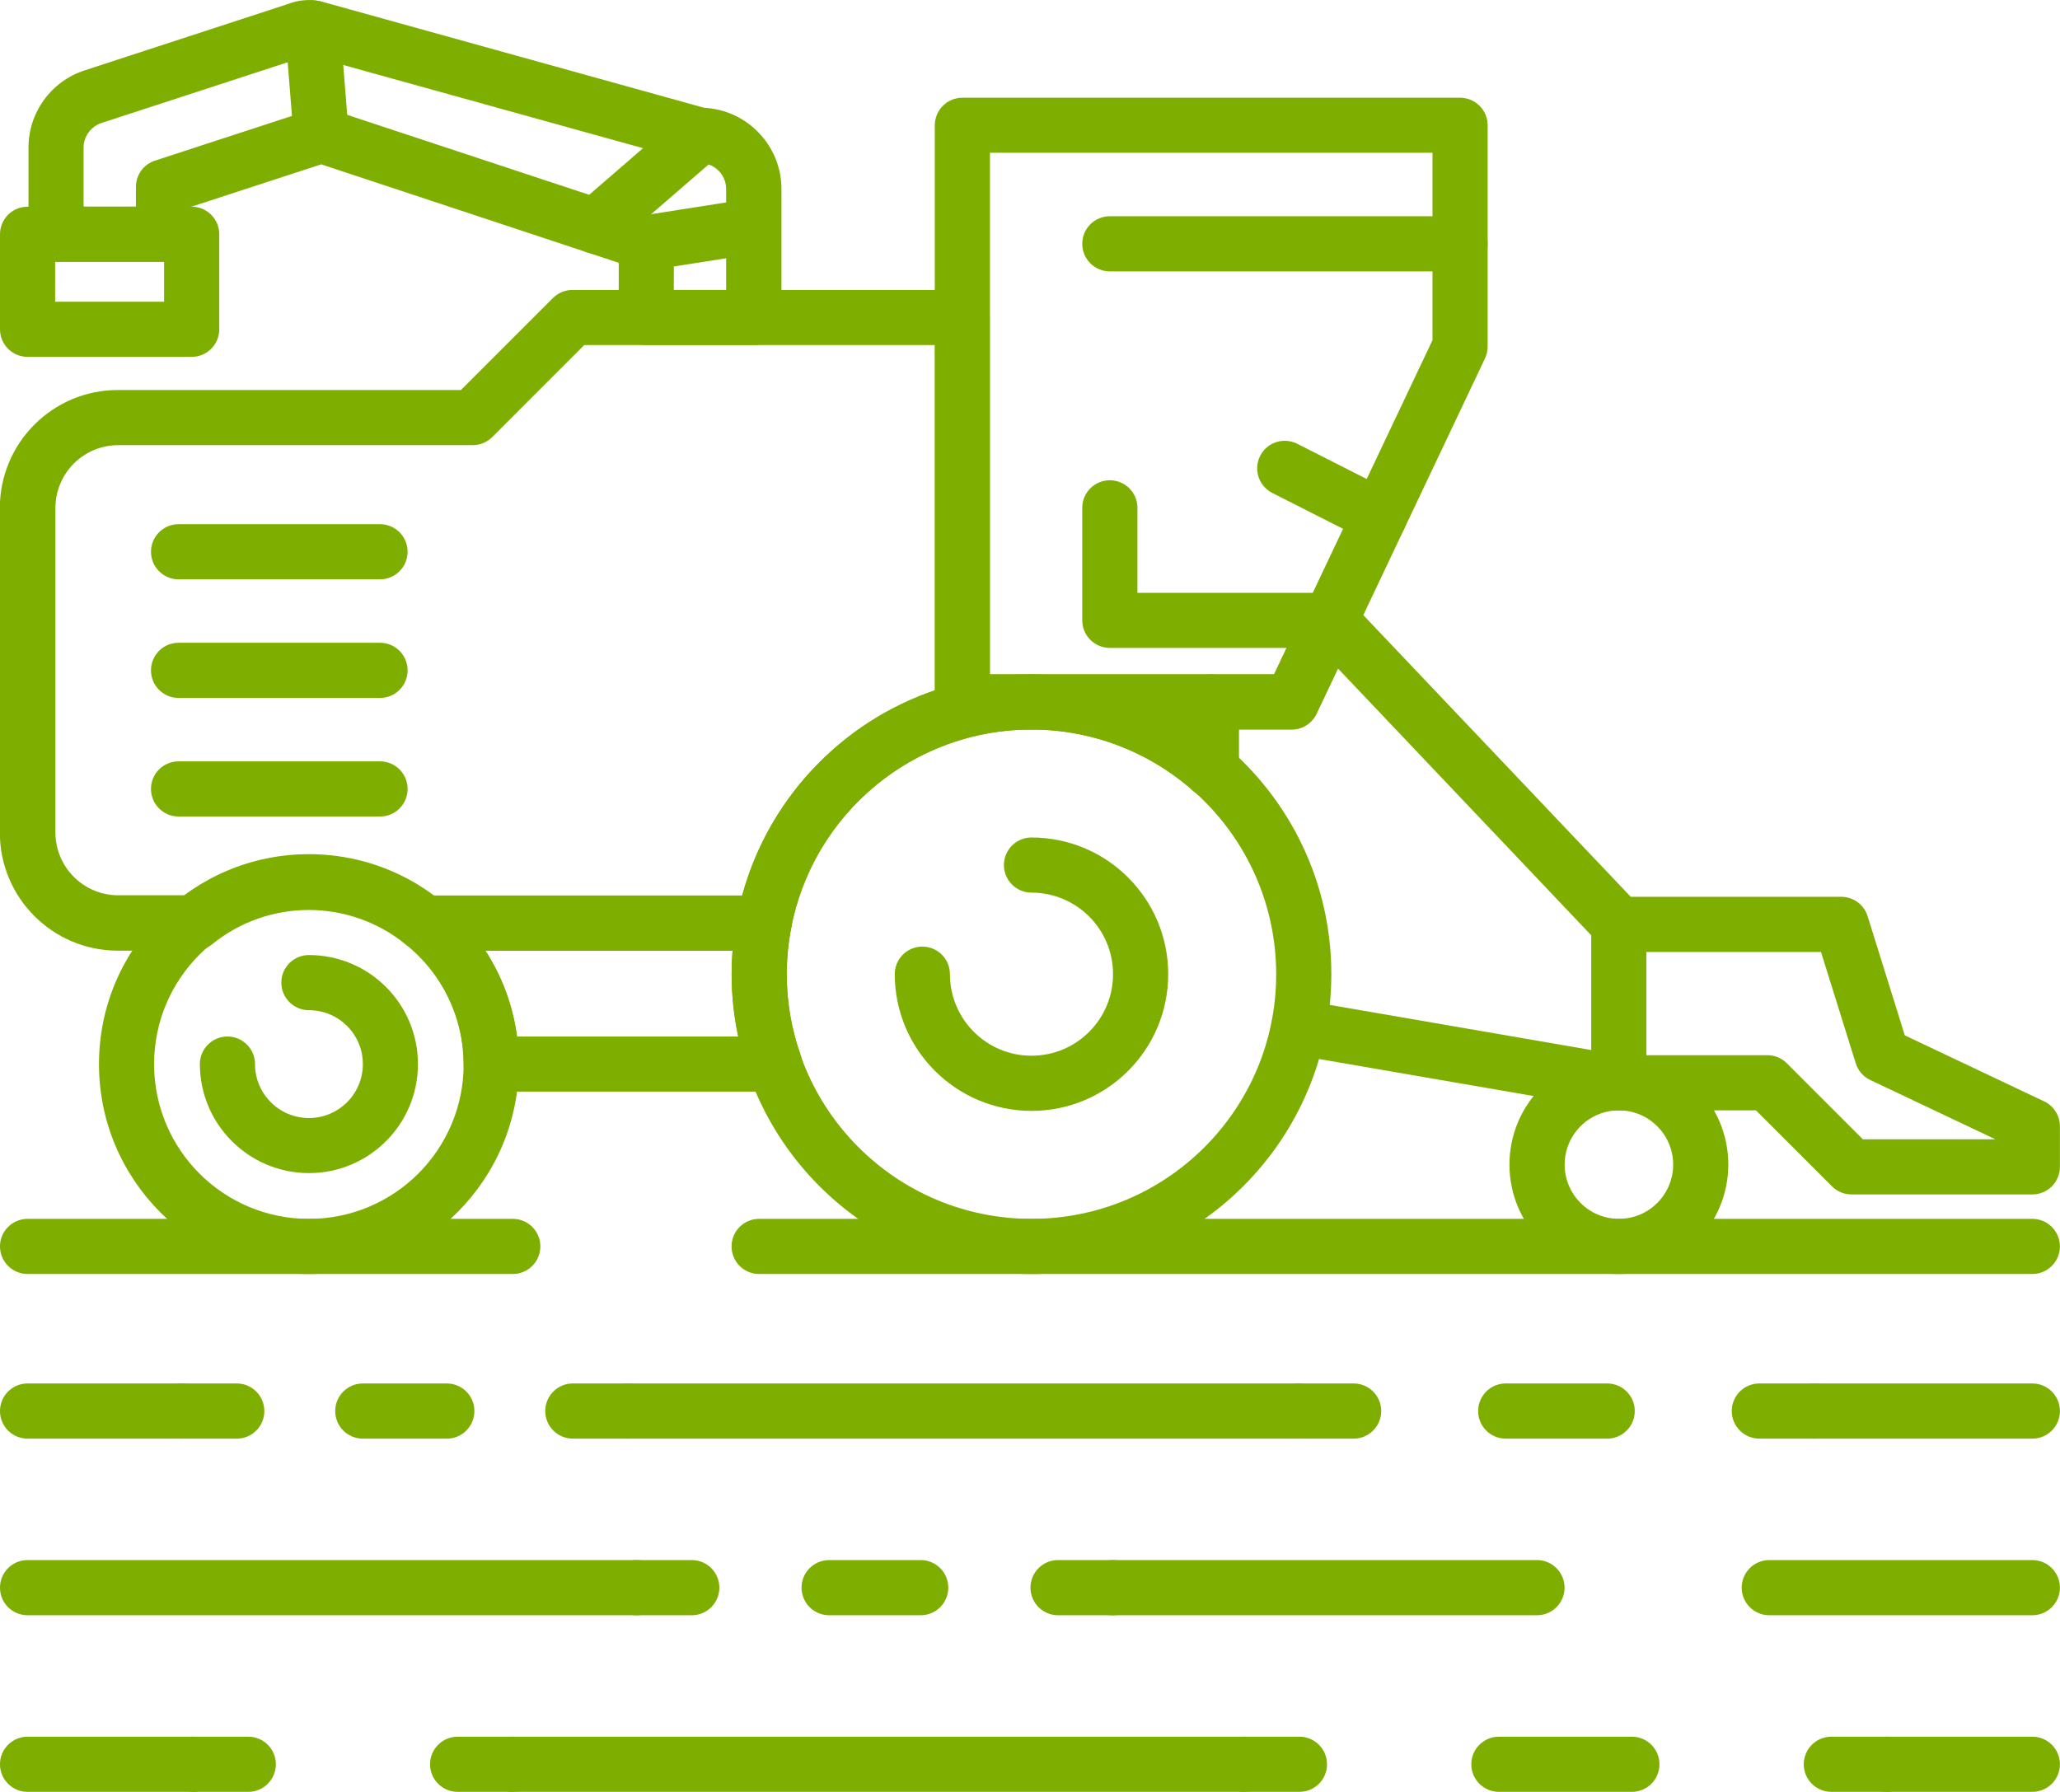
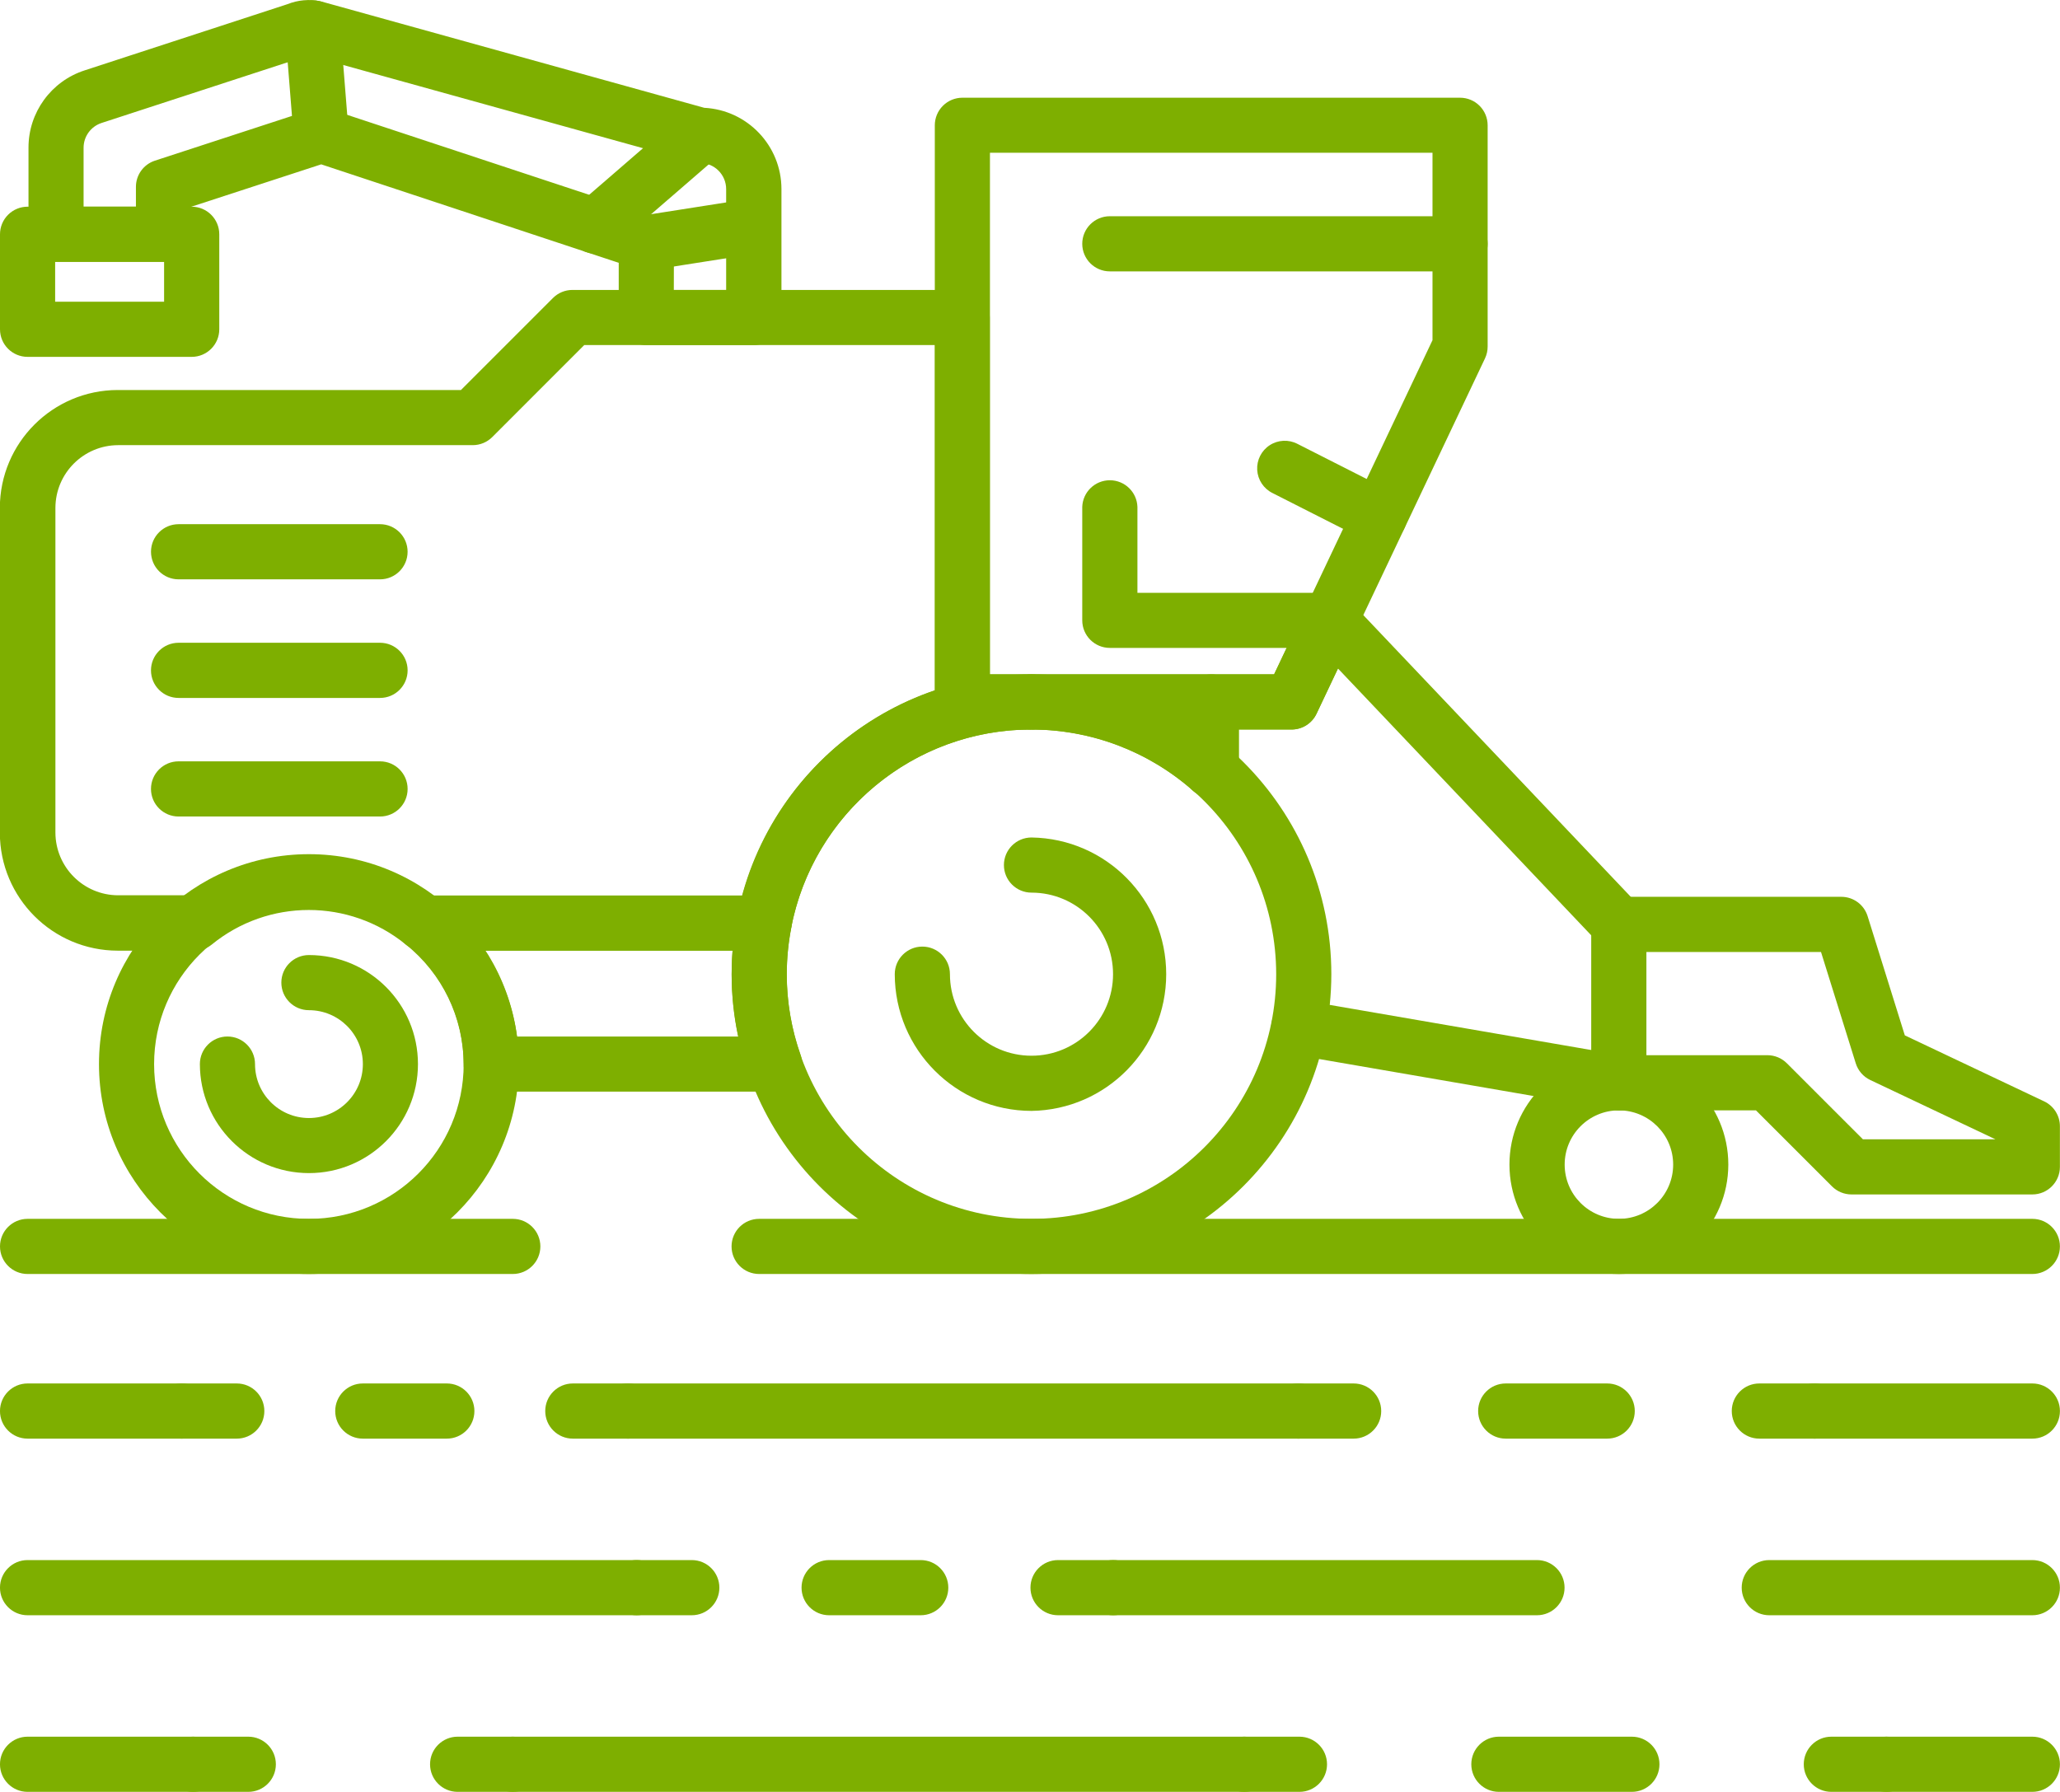
- <svg xmlns="http://www.w3.org/2000/svg" width="69.032" height="60.052" viewBox="0 0 69.032 60.052">
-   <g id="Сгруппировать_16" data-name="Сгруппировать 16" transform="translate(-2863.495 -1561.63)">
-     <path id="Контур_39" data-name="Контур 39" d="M2906.776,1586.079h-11.031a.923.923,0,0,1-.924-.924V1565.83a.924.924,0,0,1,.924-.925h16.678a.924.924,0,0,1,.924.925v7.412a.924.924,0,0,1-.089.4l-5.647,11.913A.925.925,0,0,1,2906.776,1586.079Zm-10.107-1.848h9.522l5.308-11.2v-6.281h-14.83Z" fill="#7eaf00" />
-     <path id="Контур_40" data-name="Контур 40" d="M2912.423,1570.725h-11.737a.924.924,0,1,1,0-1.848h11.737a.924.924,0,0,1,0,1.848Z" fill="#7eaf00" />
-     <path id="Контур_41" data-name="Контур 41" d="M2876.23,1581.046h-6.751a.924.924,0,1,1,0-1.848h6.751a.924.924,0,1,1,0,1.848Z" fill="#7eaf00" />
-     <path id="Контур_42" data-name="Контур 42" d="M2876.23,1585.021h-6.751a.924.924,0,0,1,0-1.849h6.751a.924.924,0,0,1,0,1.849Z" fill="#7eaf00" />
-     <path id="Контур_43" data-name="Контур 43" d="M2876.23,1588.995h-6.751a.924.924,0,0,1,0-1.849h6.751a.924.924,0,0,1,0,1.849Z" fill="#7eaf00" />
-     <path id="Контур_44" data-name="Контур 44" d="M2873.847,1604.327a7.035,7.035,0,1,1,7.035-7.035A7.043,7.043,0,0,1,2873.847,1604.327Zm0-12.221a5.187,5.187,0,1,0,5.186,5.186A5.193,5.193,0,0,0,2873.847,1592.106Z" fill="#7eaf00" />
-     <path id="Контур_45" data-name="Контур 45" d="M2873.847,1600.946a3.658,3.658,0,0,1-3.654-3.654.924.924,0,1,1,1.848,0,1.807,1.807,0,1,0,1.806-1.806.924.924,0,0,1,0-1.848,3.654,3.654,0,1,1,0,7.308Z" fill="#7eaf00" />
-     <path id="Контур_46" data-name="Контур 46" d="M2889.457,1598.216h-9.5a.924.924,0,0,1-.925-.924,5.158,5.158,0,0,0-1.937-4.007.925.925,0,0,1,.583-1.642H2889.1a.924.924,0,0,1,.908,1.1,8.321,8.321,0,0,0-.15,1.54,8.174,8.174,0,0,0,.468,2.707.924.924,0,0,1-.872,1.23Zm-8.637-1.848h7.417a9.885,9.885,0,0,1-.224-2.089c0-.26.01-.522.032-.788h-8.3A6.945,6.945,0,0,1,2880.82,1596.368Z" fill="#7eaf00" />
-     <path id="Контур_47" data-name="Контур 47" d="M2904.084,1588.362a.922.922,0,0,1-.611-.231,8.187,8.187,0,0,0-5.412-2.052.924.924,0,1,1,0-1.848h6.023a.923.923,0,0,1,.924.924v2.283a.925.925,0,0,1-.924.924Z" fill="#7eaf00" />
-     <path id="Контур_48" data-name="Контур 48" d="M2889.1,1593.491h-11.424a.931.931,0,0,1-.583-.206,5.142,5.142,0,0,0-6.5,0,.925.925,0,0,1-.582.206h-2.569a3.956,3.956,0,0,1-3.952-3.952v-10.886a3.957,3.957,0,0,1,3.952-3.952h11.5l3.083-3.083a.92.92,0,0,1,.653-.271h13.06a.924.924,0,0,1,.924.924v11.96h1.392a.924.924,0,1,1,0,1.848,8.2,8.2,0,0,0-8.05,6.66A.924.924,0,0,1,2889.1,1593.491ZM2878,1591.643h10.373a10.053,10.053,0,0,1,6.453-6.875v-11.573h-11.753l-3.083,3.084a.924.924,0,0,1-.653.27h-11.885a2.107,2.107,0,0,0-2.1,2.1v10.886a2.107,2.107,0,0,0,2.1,2.1h2.253A7,7,0,0,1,2878,1591.643Z" fill="#7eaf00" />
-     <path id="Контур_49" data-name="Контур 49" d="M2898.061,1604.327a10.048,10.048,0,1,1,10.048-10.048A10.059,10.059,0,0,1,2898.061,1604.327Zm0-18.248a8.2,8.2,0,1,0,8.2,8.2A8.209,8.209,0,0,0,2898.061,1586.079Z" fill="#7eaf00" />
-     <path id="Контур_50" data-name="Контур 50" d="M2898.061,1598.861a4.588,4.588,0,0,1-4.582-4.582.924.924,0,0,1,1.849,0,2.733,2.733,0,1,0,2.733-2.733.924.924,0,1,1,0-1.848,4.581,4.581,0,0,1,0,9.163Z" fill="#7eaf00" />
-     <path id="Контур_51" data-name="Контур 51" d="M2931.6,1604.327h-42.666a.924.924,0,1,1,0-1.848H2931.6a.924.924,0,1,1,0,1.848Z" fill="#7eaf00" />
-     <path id="Контур_52" data-name="Контур 52" d="M2880.679,1604.327h-16.26a.924.924,0,0,1,0-1.848h16.26a.924.924,0,1,1,0,1.848Z" fill="#7eaf00" />
-     <path id="Контур_53" data-name="Контур 53" d="M2917.746,1604.327a3.667,3.667,0,1,1,3.666-3.667A3.671,3.671,0,0,1,2917.746,1604.327Zm0-5.484a1.818,1.818,0,1,0,1.818,1.817A1.819,1.819,0,0,0,2917.746,1598.843Z" fill="#7eaf00" />
-     <path id="Контур_54" data-name="Контур 54" d="M2931.6,1601.661h-6.06a.925.925,0,0,1-.654-.271l-2.548-2.547h-4.595a.925.925,0,0,1-.925-.925v-5.308a.924.924,0,0,1,.925-.924h7.455a.923.923,0,0,1,.882.649l1.247,3.995,4.668,2.211a.924.924,0,0,1,.529.835v1.361A.924.924,0,0,1,2931.6,1601.661Zm-5.678-1.848h4.441l-4.194-1.987a.922.922,0,0,1-.486-.559l-1.165-3.732h-5.851v3.459h4.054a.924.924,0,0,1,.653.271Z" fill="#7eaf00" />
-     <path id="Контур_55" data-name="Контур 55" d="M2917.746,1593.535a.925.925,0,0,1-.671-.288l-8.745-9.214-.719,1.519a.925.925,0,0,1-.835.527h-1.768v1.359a.924.924,0,0,1-1.848,0v-2.283a.924.924,0,0,1,.924-.924h2.107l1.046-2.208a.924.924,0,0,1,.689-.516.915.915,0,0,1,.816.276l9.674,10.191a.924.924,0,0,1-.67,1.561Z" fill="#7eaf00" />
-     <path id="Контур_56" data-name="Контур 56" d="M2917.747,1598.843a.942.942,0,0,1-.158-.014l-10.739-1.853a.924.924,0,0,1,.314-1.821l10.739,1.853a.924.924,0,0,1-.156,1.835Z" fill="#7eaf00" />
-     <path id="Контур_57" data-name="Контур 57" d="M2931.6,1609.845h-7.3a.924.924,0,0,1,0-1.849h7.3a.924.924,0,0,1,0,1.849Z" fill="#7eaf00" />
-     <path id="Контур_58" data-name="Контур 58" d="M2908.856,1609.845h-1.849a.924.924,0,0,1,0-1.849h1.849a.924.924,0,0,1,0,1.849Z" fill="#7eaf00" />
-     <path id="Контур_59" data-name="Контур 59" d="M2917.353,1609.845h-3.4a.924.924,0,0,1,0-1.849h3.4a.924.924,0,1,1,0,1.849Z" fill="#7eaf00" />
-     <path id="Контур_60" data-name="Контур 60" d="M2924.3,1609.845h-1.848a.924.924,0,0,1,0-1.849h1.848a.924.924,0,1,1,0,1.849Z" fill="#7eaf00" />
-     <path id="Контур_61" data-name="Контур 61" d="M2907.007,1609.845H2884.54a.924.924,0,1,1,0-1.849h22.467a.924.924,0,1,1,0,1.849Z" fill="#7eaf00" />
-     <path id="Контур_62" data-name="Контур 62" d="M2871.429,1609.845h-1.848a.924.924,0,1,1,0-1.849h1.848a.924.924,0,0,1,0,1.849Z" fill="#7eaf00" />
-     <path id="Контур_63" data-name="Контур 63" d="M2878.468,1609.845h-2.815a.924.924,0,1,1,0-1.849h2.815a.924.924,0,0,1,0,1.849Z" fill="#7eaf00" />
-     <path id="Контур_64" data-name="Контур 64" d="M2884.54,1609.845h-1.849a.924.924,0,0,1,0-1.849h1.849a.924.924,0,0,1,0,1.849Z" fill="#7eaf00" />
-     <path id="Контур_65" data-name="Контур 65" d="M2869.581,1609.845h-5.162a.924.924,0,0,1,0-1.849h5.162a.924.924,0,0,1,0,1.849Z" fill="#7eaf00" />
-     <path id="Контур_66" data-name="Контур 66" d="M2931.6,1615.764h-8.815a.924.924,0,0,1,0-1.849h8.815a.924.924,0,0,1,0,1.849Z" fill="#7eaf00" />
-     <path id="Контур_67" data-name="Контур 67" d="M2915,1615.764h-14.2a.924.924,0,0,1,0-1.849H2915a.924.924,0,0,1,0,1.849Z" fill="#7eaf00" />
-     <path id="Контур_68" data-name="Контур 68" d="M2886.677,1615.764h-1.848a.924.924,0,0,1,0-1.849h1.848a.924.924,0,1,1,0,1.849Z" fill="#7eaf00" />
-     <path id="Контур_69" data-name="Контур 69" d="M2894.349,1615.764h-3.069a.924.924,0,0,1,0-1.849h3.069a.924.924,0,0,1,0,1.849Z" fill="#7eaf00" />
-     <path id="Контур_70" data-name="Контур 70" d="M2900.8,1615.764h-1.849a.924.924,0,0,1,0-1.849h1.849a.924.924,0,0,1,0,1.849Z" fill="#7eaf00" />
-     <path id="Контур_71" data-name="Контур 71" d="M2884.829,1615.764h-20.41a.924.924,0,0,1,0-1.849h20.41a.924.924,0,0,1,0,1.849Z" fill="#7eaf00" />
-     <path id="Контур_72" data-name="Контур 72" d="M2931.6,1621.683h-4.89a.924.924,0,0,1,0-1.849h4.89a.924.924,0,0,1,0,1.849Z" fill="#7eaf00" />
-     <path id="Контур_73" data-name="Контур 73" d="M2907.04,1621.683h-1.848a.924.924,0,0,1,0-1.849h1.848a.924.924,0,0,1,0,1.849Z" fill="#7eaf00" />
-     <path id="Контур_74" data-name="Контур 74" d="M2918.18,1621.683h-4.456a.924.924,0,0,1,0-1.849h4.456a.924.924,0,0,1,0,1.849Z" fill="#7eaf00" />
-     <path id="Контур_75" data-name="Контур 75" d="M2926.713,1621.683h-1.848a.924.924,0,1,1,0-1.849h1.848a.924.924,0,0,1,0,1.849Z" fill="#7eaf00" />
-     <path id="Контур_76" data-name="Контур 76" d="M2905.192,1621.683h-24.513a.924.924,0,0,1,0-1.849h24.513a.924.924,0,0,1,0,1.849Z" fill="#7eaf00" />
-     <path id="Контур_77" data-name="Контур 77" d="M2871.815,1621.683h-1.848a.924.924,0,0,1,0-1.849h1.848a.924.924,0,1,1,0,1.849Z" fill="#7eaf00" />
-     <path id="Контур_78" data-name="Контур 78" d="M2880.679,1621.683h-1.848a.924.924,0,1,1,0-1.849h1.848a.924.924,0,0,1,0,1.849Z" fill="#7eaf00" />
-     <path id="Контур_79" data-name="Контур 79" d="M2869.967,1621.683h-5.548a.924.924,0,0,1,0-1.849h5.548a.924.924,0,0,1,0,1.849Z" fill="#7eaf00" />
-     <path id="Контур_80" data-name="Контур 80" d="M2869.919,1573.59h-5.5a.924.924,0,0,1-.924-.924v-3.184a.924.924,0,0,1,.924-.925h5.5a.925.925,0,0,1,.924.925v3.184A.924.924,0,0,1,2869.919,1573.59Zm-4.576-1.849h3.651v-1.335h-3.651Z" fill="#7eaf00" />
-     <path id="Контур_81" data-name="Контур 81" d="M2888.754,1573.195h-3.6a.924.924,0,0,1-.925-.924v-1.833l-9.97-3.3-4.361,1.423v.918a.925.925,0,0,1-.924.925h-3.6a.924.924,0,0,1-.924-.924v-2.9a2.719,2.719,0,0,1,1.88-2.591l6.8-2.22a1.934,1.934,0,0,1,1.093-.1l12.872,3.574a2.729,2.729,0,0,1,2.587,2.722v4.3A.924.924,0,0,1,2888.754,1573.195Zm-2.679-1.848h1.754v-3.378a.878.878,0,0,0-.877-.878.941.941,0,0,1-.247-.033l-12.837-3.563a.789.789,0,0,0-.166.037l-6.806,2.22a.874.874,0,0,0-.6.834v1.97h1.754v-.664a.923.923,0,0,1,.638-.878l5.287-1.726a.933.933,0,0,1,.577,0l10.893,3.6a.924.924,0,0,1,.634.877Z" fill="#7eaf00" />
-     <path id="Контур_82" data-name="Контур 82" d="M2874.257,1567.091a.925.925,0,0,1-.92-.851l-.287-3.6a.924.924,0,0,1,1.843-.146l.287,3.6a.926.926,0,0,1-.849.995C2874.306,1567.091,2874.282,1567.091,2874.257,1567.091Z" fill="#7eaf00" />
-     <path id="Контур_83" data-name="Контур 83" d="M2883.442,1570.13a.924.924,0,0,1-.606-1.623l3.511-3.038a.924.924,0,1,1,1.21,1.4l-3.511,3.038A.922.922,0,0,1,2883.442,1570.13Z" fill="#7eaf00" />
-     <path id="Контур_84" data-name="Контур 84" d="M2885.149,1570.695a.925.925,0,0,1-.141-1.838l3.6-.565a.925.925,0,0,1,.286,1.827l-3.6.565A1.008,1.008,0,0,1,2885.149,1570.695Z" fill="#7eaf00" />
-     <path id="Контур_85" data-name="Контур 85" d="M2908.072,1583.344h-7.386a.924.924,0,0,1-.924-.924v-3.8a.925.925,0,0,1,1.849,0v2.878h6.461a.924.924,0,0,1,0,1.849Z" fill="#7eaf00" />
-     <path id="Контур_86" data-name="Контур 86" d="M2909.722,1579.861a.921.921,0,0,1-.417-.1l-3.168-1.607a.924.924,0,1,1,.836-1.648l3.168,1.607a.924.924,0,0,1-.419,1.748Z" fill="#7eaf00" />
+ <svg xmlns="http://www.w3.org/2000/svg" width="69.032" height="60.052">
+   <g data-name="Сгруппировать 16" fill="#7eaf00">
+     <path data-name="Контур 39" d="M43.281 24.449H32.25a.923.923 0 01-.924-.924V4.2a.924.924 0 01.924-.925h16.678a.924.924 0 01.924.925v7.412a.924.924 0 01-.089.4l-5.647 11.913a.925.925 0 01-.835.524zm-10.107-1.848h9.522l5.308-11.2V5.12h-14.83z" />
+     <path data-name="Контур 40" d="M48.928 9.095H37.191a.924.924 0 110-1.848h11.737a.924.924 0 010 1.848z" />
+     <path data-name="Контур 41" d="M12.735 19.416H5.984a.924.924 0 110-1.848h6.751a.924.924 0 110 1.848z" />
+     <path data-name="Контур 42" d="M12.735 23.391H5.984a.924.924 0 010-1.849h6.751a.924.924 0 010 1.849z" />
+     <path data-name="Контур 43" d="M12.735 27.365H5.984a.924.924 0 010-1.849h6.751a.924.924 0 010 1.849z" />
+     <path data-name="Контур 44" d="M10.352 42.697a7.035 7.035 0 117.035-7.035 7.043 7.043 0 01-7.035 7.035zm0-12.221a5.187 5.187 0 105.186 5.186 5.193 5.193 0 00-5.186-5.186z" />
+     <path data-name="Контур 45" d="M10.352 39.316a3.658 3.658 0 01-3.654-3.654.924.924 0 111.848 0 1.807 1.807 0 101.806-1.806.924.924 0 010-1.848 3.654 3.654 0 110 7.308z" />
+     <path data-name="Контур 46" d="M25.962 36.586h-9.5a.924.924 0 01-.925-.924 5.158 5.158 0 00-1.937-4.007.925.925 0 01.583-1.642h11.422a.924.924 0 01.908 1.1 8.321 8.321 0 00-.15 1.54 8.174 8.174 0 00.468 2.707.924.924 0 01-.872 1.23zm-8.637-1.848h7.417a9.885 9.885 0 01-.224-2.089c0-.26.01-.522.032-.788h-8.3a6.945 6.945 0 011.075 2.877z" />
+     <path data-name="Контур 47" d="M40.589 26.732a.922.922 0 01-.611-.231 8.187 8.187 0 00-5.412-2.052.924.924 0 110-1.848h6.023a.923.923 0 01.924.924v2.283a.925.925 0 01-.924.924z" />
+     <path data-name="Контур 48" d="M25.605 31.861H14.181a.931.931 0 01-.583-.206 5.142 5.142 0 00-6.5 0 .925.925 0 01-.582.206H3.947a3.956 3.956 0 01-3.952-3.952V17.023a3.957 3.957 0 013.952-3.952h11.5l3.083-3.083a.92.92 0 01.653-.271h13.06a.924.924 0 01.924.924v11.96h1.392a.924.924 0 110 1.848 8.2 8.2 0 00-8.05 6.66.924.924 0 01-.904.752zm-11.1-1.848h10.373a10.053 10.053 0 016.453-6.875V11.565H19.578l-3.083 3.084a.924.924 0 01-.653.27H3.957a2.107 2.107 0 00-2.1 2.1v10.886a2.107 2.107 0 002.1 2.1H6.21a7 7 0 018.295.008z" />
+     <path data-name="Контур 49" d="M34.566 42.697a10.048 10.048 0 1110.048-10.048 10.059 10.059 0 01-10.048 10.048zm0-18.248a8.2 8.2 0 108.2 8.2 8.209 8.209 0 00-8.2-8.2z" />
+     <path data-name="Контур 50" d="M34.566 37.231a4.588 4.588 0 01-4.582-4.582.924.924 0 011.849 0 2.733 2.733 0 102.733-2.733.924.924 0 110-1.848 4.582 4.582 0 010 9.163z" />
+     <path data-name="Контур 51" d="M68.105 42.697H25.439a.924.924 0 110-1.848h42.666a.924.924 0 110 1.848z" />
+     <path data-name="Контур 52" d="M17.184 42.697H.924a.924.924 0 010-1.848h16.26a.924.924 0 110 1.848z" />
+     <path data-name="Контур 53" d="M54.251 42.697a3.667 3.667 0 113.666-3.667 3.671 3.671 0 01-3.666 3.667zm0-5.484a1.818 1.818 0 101.818 1.817 1.819 1.819 0 00-1.818-1.817z" />
+     <path data-name="Контур 54" d="M68.105 40.031h-6.06a.925.925 0 01-.654-.271l-2.548-2.547h-4.595a.925.925 0 01-.925-.925V30.98a.924.924 0 01.925-.924h7.455a.923.923 0 01.882.649l1.247 3.995 4.668 2.211a.924.924 0 01.529.835v1.361a.924.924 0 01-.924.924zm-5.678-1.848h4.441l-4.194-1.987a.922.922 0 01-.486-.559l-1.165-3.732h-5.851v3.459h4.054a.924.924 0 01.653.271z" />
+     <path data-name="Контур 55" d="M54.251 31.905a.925.925 0 01-.671-.288l-8.745-9.214-.719 1.519a.925.925 0 01-.835.527h-1.768v1.359a.924.924 0 01-1.848 0v-2.283a.924.924 0 01.924-.924h2.107l1.046-2.208a.924.924 0 01.689-.516.915.915 0 01.816.276l9.674 10.191a.924.924 0 01-.67 1.561z" />
+     <path data-name="Контур 56" d="M54.252 37.213a.942.942 0 01-.158-.014l-10.739-1.853a.924.924 0 01.314-1.821l10.739 1.853a.924.924 0 01-.156 1.835z" />
+     <path data-name="Контур 57" d="M68.105 48.215h-7.3a.924.924 0 010-1.849h7.3a.924.924 0 010 1.849z" />
+     <path data-name="Контур 58" d="M45.361 48.215h-1.849a.924.924 0 010-1.849h1.849a.924.924 0 010 1.849z" />
+     <path data-name="Контур 59" d="M53.858 48.215h-3.4a.924.924 0 010-1.849h3.4a.924.924 0 110 1.849z" />
+     <path data-name="Контур 60" d="M60.805 48.215h-1.848a.924.924 0 010-1.849h1.848a.924.924 0 110 1.849z" />
+     <path data-name="Контур 61" d="M43.512 48.215H21.045a.924.924 0 110-1.849h22.467a.924.924 0 110 1.849z" />
+     <path data-name="Контур 62" d="M7.934 48.215H6.086a.924.924 0 110-1.849h1.848a.924.924 0 010 1.849z" />
+     <path data-name="Контур 63" d="M14.973 48.215h-2.815a.924.924 0 110-1.849h2.815a.924.924 0 010 1.849z" />
+     <path data-name="Контур 64" d="M21.045 48.215h-1.849a.924.924 0 010-1.849h1.849a.924.924 0 010 1.849z" />
+     <path data-name="Контур 65" d="M6.086 48.215H.924a.924.924 0 010-1.849h5.162a.924.924 0 010 1.849z" />
+     <path data-name="Контур 66" d="M68.105 54.134H59.29a.924.924 0 010-1.849h8.815a.924.924 0 010 1.849z" />
+     <path data-name="Контур 67" d="M51.505 54.134h-14.2a.924.924 0 010-1.849h14.2a.924.924 0 010 1.849z" />
+     <path data-name="Контур 68" d="M23.182 54.134h-1.848a.924.924 0 010-1.849h1.848a.924.924 0 110 1.849z" />
+     <path data-name="Контур 69" d="M30.854 54.134h-3.069a.924.924 0 010-1.849h3.069a.924.924 0 010 1.849z" />
+     <path data-name="Контур 70" d="M37.305 54.134h-1.849a.924.924 0 010-1.849h1.849a.924.924 0 010 1.849z" />
+     <path data-name="Контур 71" d="M21.334 54.134H.924a.924.924 0 010-1.849h20.41a.924.924 0 010 1.849z" />
+     <path data-name="Контур 72" d="M68.105 60.053h-4.89a.924.924 0 010-1.849h4.89a.924.924 0 010 1.849z" />
+     <path data-name="Контур 73" d="M43.545 60.053h-1.848a.924.924 0 010-1.849h1.848a.924.924 0 010 1.849z" />
+     <path data-name="Контур 74" d="M54.685 60.053h-4.456a.924.924 0 010-1.849h4.456a.924.924 0 010 1.849z" />
+     <path data-name="Контур 75" d="M63.218 60.053H61.37a.924.924 0 110-1.849h1.848a.924.924 0 010 1.849z" />
+     <path data-name="Контур 76" d="M41.697 60.053H17.184a.924.924 0 010-1.849h24.513a.924.924 0 010 1.849z" />
+     <path data-name="Контур 77" d="M8.32 60.053H6.472a.924.924 0 010-1.849H8.32a.924.924 0 110 1.849z" />
+     <path data-name="Контур 78" d="M17.184 60.053h-1.848a.924.924 0 110-1.849h1.848a.924.924 0 010 1.849z" />
+     <path data-name="Контур 79" d="M6.472 60.053H.924a.924.924 0 010-1.849h5.548a.924.924 0 010 1.849z" />
+     <path data-name="Контур 80" d="M6.424 11.96h-5.5A.924.924 0 010 11.036V7.852a.924.924 0 01.924-.925h5.5a.925.925 0 01.924.925v3.184a.924.924 0 01-.924.924zm-4.576-1.849h3.651V8.776H1.848z" />
+     <path data-name="Контур 81" d="M25.259 11.565h-3.6a.924.924 0 01-.925-.924V8.808l-9.97-3.3-4.361 1.423v.918a.925.925 0 01-.924.925h-3.6a.924.924 0 01-.924-.924v-2.9a2.719 2.719 0 011.88-2.591l6.8-2.22a1.934 1.934 0 011.093-.1L23.6 3.613a2.729 2.729 0 012.587 2.722v4.3a.924.924 0 01-.928.93zM22.58 9.717h1.754V6.339a.878.878 0 00-.877-.878.941.941 0 01-.247-.033L10.373 1.865a.789.789 0 00-.166.037l-6.806 2.22a.874.874 0 00-.6.834v1.97h1.754v-.664a.923.923 0 01.638-.878l5.287-1.726a.933.933 0 01.577 0l10.893 3.6a.924.924 0 01.634.877z" />
+     <path data-name="Контур 82" d="M10.762 5.461a.925.925 0 01-.92-.851l-.287-3.6a.924.924 0 011.843-.146l.287 3.6a.926.926 0 01-.849.995c-.025.002-.049.002-.074.002z" />
+     <path data-name="Контур 83" d="M19.947 8.5a.924.924 0 01-.606-1.623l3.511-3.038a.925.925 0 111.21 1.4l-3.511 3.038a.922.922 0 01-.604.223z" />
+     <path data-name="Контур 84" d="M21.654 9.065a.925.925 0 01-.141-1.838l3.6-.565a.925.925 0 01.286 1.827l-3.6.565a1.008 1.008 0 01-.145.011z" />
+     <path data-name="Контур 85" d="M44.577 21.714h-7.386a.924.924 0 01-.924-.924v-3.8a.925.925 0 011.849 0v2.878h6.461a.924.924 0 010 1.849z" />
+     <path data-name="Контур 86" d="M46.227 18.231a.921.921 0 01-.417-.1l-3.168-1.607a.924.924 0 11.836-1.648l3.168 1.607a.924.924 0 01-.419 1.748z" />
  </g>
</svg>
